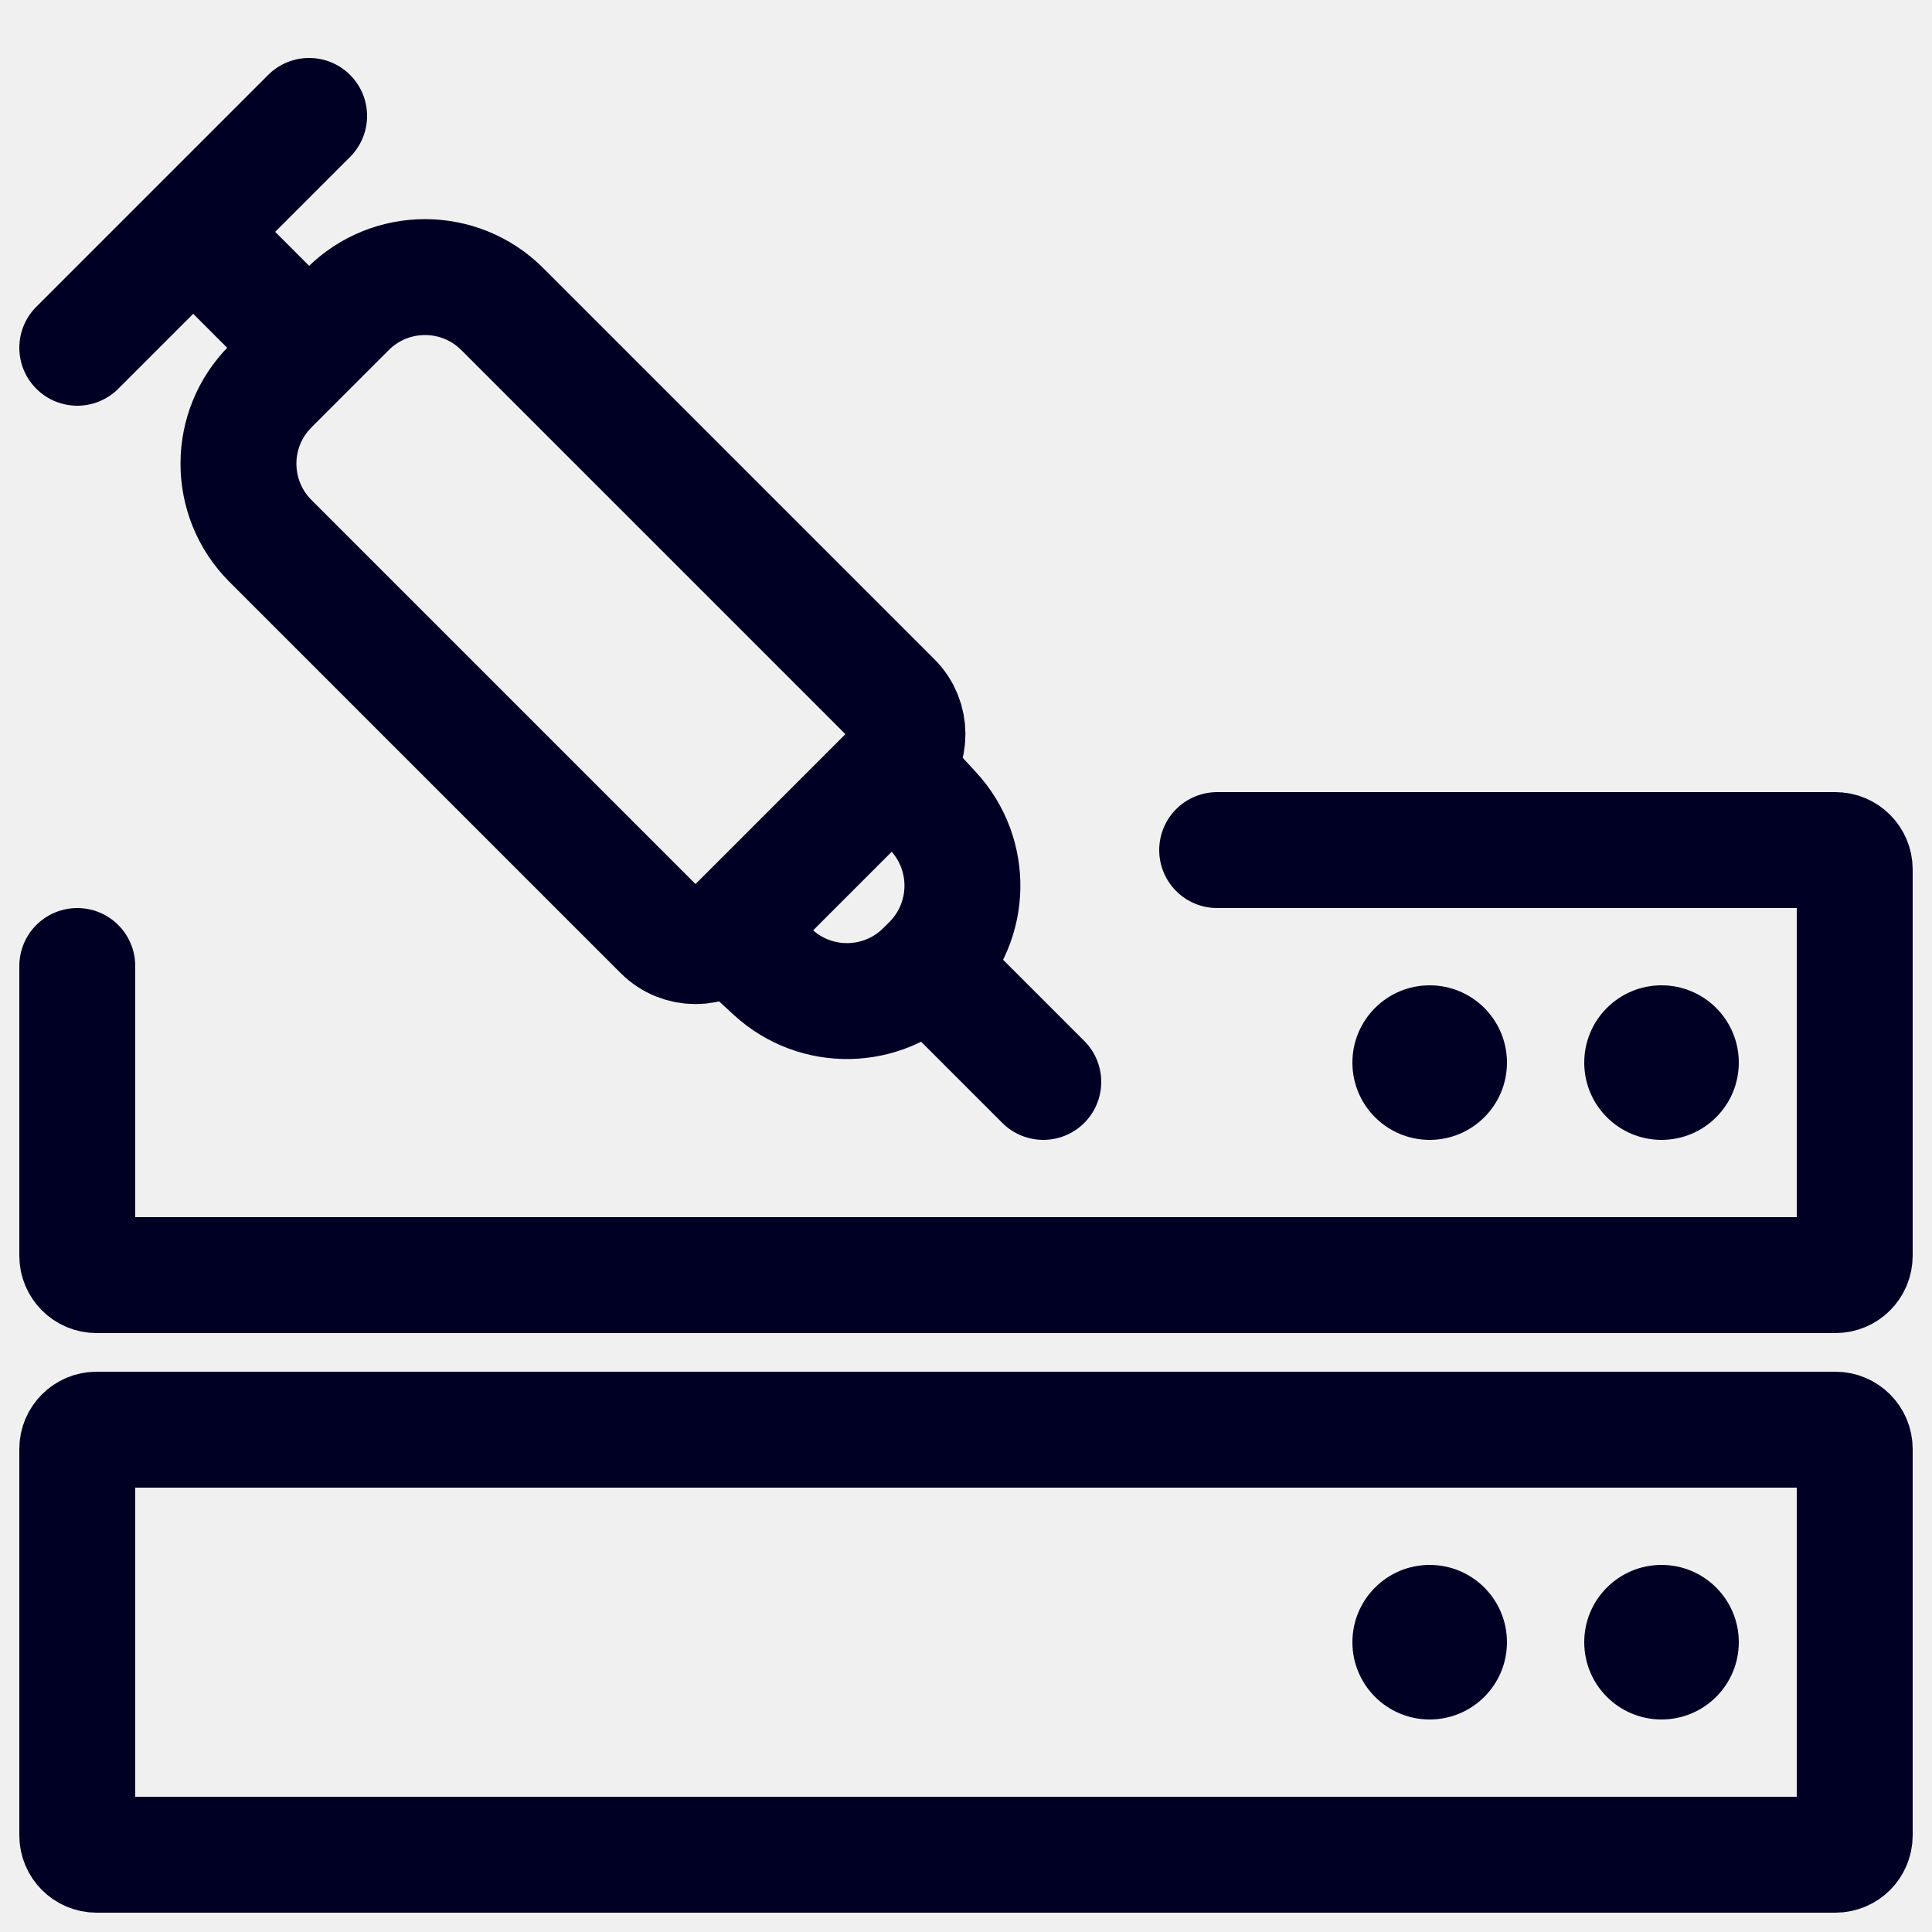
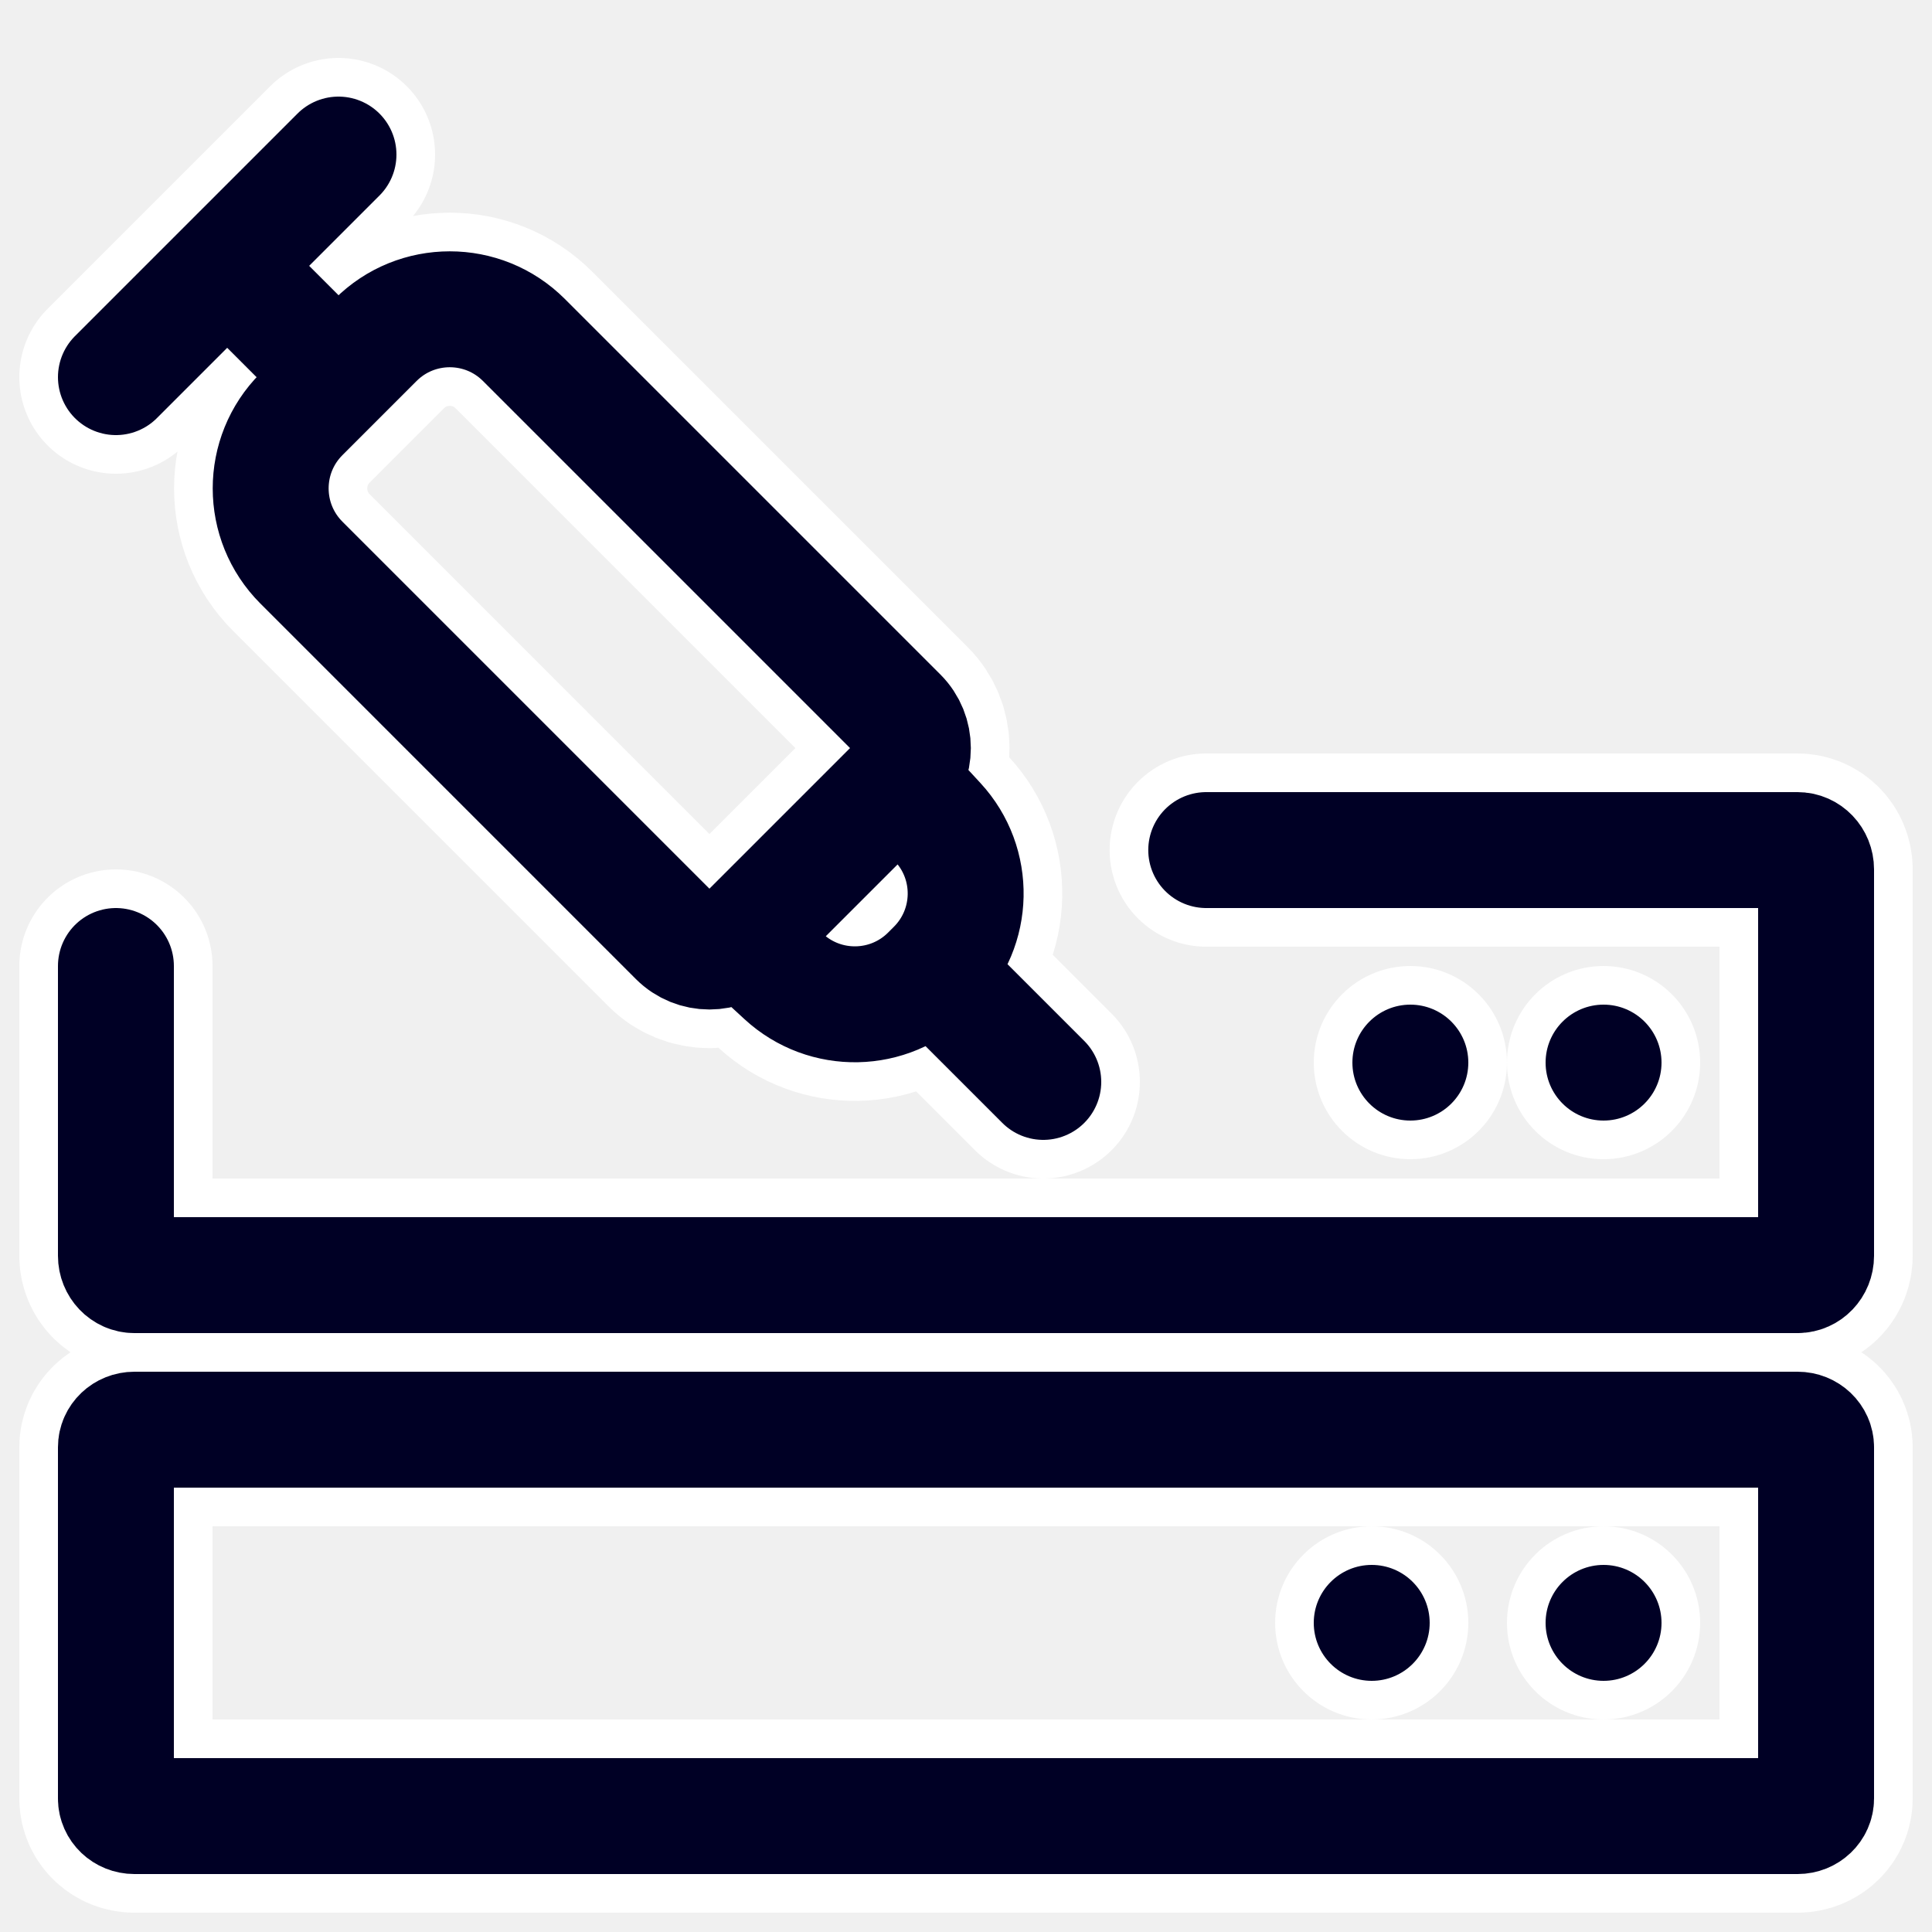
<svg xmlns="http://www.w3.org/2000/svg" width="50" height="50" viewBox="0 0 50 50" fill="none">
-   <rect x="2" y="37" width="46" height="11" rx="0.5" stroke="#000025" stroke-width="3" />
-   <path d="M2 25V32.5C2 32.776 2.224 33 2.5 33H47.5C47.776 33 48 32.776 48 32.5V22.5C48 22.224 47.776 22 47.5 22H31.5" stroke="#000025" stroke-width="3" stroke-linecap="round" />
-   <circle cx="43" cy="42.5" r="2" fill="#000025" />
-   <circle cx="43" cy="27.5" r="2" fill="#000025" />
-   <circle cx="37" cy="42.5" r="2" fill="#000025" />
-   <circle cx="37" cy="27.5" r="2" fill="#000025" />
-   <path d="M24.079 24.921L24 25M24.079 24.921L23.921 25.079M24.079 24.921C25.152 23.848 25.187 22.119 24.158 21.003L23.121 19.879M24 25L23.921 25.079M24 25L27 28M23.921 25.079C22.847 26.152 21.119 26.188 20.003 25.159L18.878 24.122M23.121 19.879L18.878 24.122M23.121 19.879C23.607 19.393 23.607 18.606 23.121 18.121L13 8C11.895 6.895 10.104 6.895 9 8L7 10C5.895 11.104 5.895 12.895 7 14L17.122 24.122C17.607 24.607 18.393 24.607 18.878 24.122M5 6L8 9M5 6L2 9M5 6L8 3" stroke="#000025" stroke-width="3" stroke-linecap="round" stroke-linejoin="round" />
+   <path d="M46.522 37H3.478C3.214 37 3 37.203 3 37.455V46.545C3 46.797 3.214 47 3.478 47H46.522C46.786 47 47 46.797 47 46.545V37.455C47 37.203 46.786 37 46.522 37Z" stroke="white" stroke-width="5" />
+   <path d="M3 25V32.5C3 32.776 3.214 33 3.478 33H46.522C46.786 33 47 32.776 47 32.5V22.5C47 22.224 46.786 22 46.522 22H31.217" stroke="white" stroke-width="5" stroke-linecap="round" />
+   <path d="M41.5 43.5C42.328 43.5 43 42.828 43 42C43 41.172 42.328 40.5 41.5 40.5C40.672 40.5 40 41.172 40 42C40 42.828 40.672 43.5 41.5 43.5Z" stroke="white" stroke-width="2" />
+   <path d="M41.5 29C42.328 29 43 28.328 43 27.5C43 26.672 42.328 26 41.5 26C40.672 26 40 26.672 40 27.5C40 28.328 40.672 29 41.5 29Z" stroke="white" stroke-width="2" />
+   <path d="M35.5 43.5C36.328 43.5 37 42.828 37 42C37 41.172 36.328 40.5 35.5 40.5C34.672 40.5 34 41.172 34 42C34 42.828 34.672 43.5 35.5 43.5Z" stroke="white" stroke-width="2" />
+   <path d="M36.5 29C37.328 29 38 28.328 38 27.5C38 26.672 37.328 26 36.5 26C35.672 26 35 26.672 35 27.5C35 28.328 35.672 29 36.5 29Z" stroke="white" stroke-width="2" />
+   <path d="M24.196 25.044L24.12 25.12M24.196 25.044L24.044 25.196M24.196 25.044C25.226 24.014 25.26 22.354 24.272 21.283L23.276 20.204M24.12 25.12L24.044 25.196M24.12 25.12L27 28M24.044 25.196C23.014 26.226 21.354 26.26 20.283 25.272L19.203 24.277M23.276 20.204L19.203 24.277M23.276 20.204C23.742 19.738 23.742 18.982 23.276 18.516L13.56 8.8C12.5 7.739 10.78 7.739 9.72 8.8L7.8 10.72C6.74 11.78 6.74 13.499 7.8 14.56L17.517 24.277C17.982 24.742 18.738 24.742 19.203 24.277M5.88 6.88L8.76 9.76M5.88 6.88L3 9.76M5.88 6.88L8.76 4" stroke="white" stroke-width="5" stroke-linecap="round" stroke-linejoin="round" />
+   <path d="M46.522 37H3.478C3.214 37 3 37.203 3 37.455V46.545C3 46.797 3.214 47 3.478 47H46.522C46.786 47 47 46.797 47 46.545V37.455C47 37.203 46.786 37 46.522 37Z" stroke="#000025" stroke-width="3" />
+   <path d="M3 25V32.5C3 32.776 3.214 33 3.478 33H46.522C46.786 33 47 32.776 47 32.5V22.5C47 22.224 46.786 22 46.522 22H31.217" stroke="#000025" stroke-width="3" stroke-linecap="round" />
+   <path d="M41.5 43.5C42.328 43.5 43 42.828 43 42C43 41.172 42.328 40.5 41.5 40.5C40.672 40.5 40 41.172 40 42C40 42.828 40.672 43.5 41.5 43.5Z" fill="#000025" />
+   <path d="M41.5 29C42.328 29 43 28.328 43 27.5C43 26.672 42.328 26 41.5 26C40.672 26 40 26.672 40 27.5C40 28.328 40.672 29 41.5 29Z" fill="#000025" />
+   <path d="M35.5 43.5C36.328 43.5 37 42.828 37 42C37 41.172 36.328 40.5 35.5 40.5C34.672 40.5 34 41.172 34 42C34 42.828 34.672 43.5 35.5 43.5Z" fill="#000025" />
+   <path d="M36.5 29C37.328 29 38 28.328 38 27.5C38 26.672 37.328 26 36.5 26C35.672 26 35 26.672 35 27.5C35 28.328 35.672 29 36.5 29Z" fill="#000025" />
+   <path d="M24.196 25.044L24.12 25.12M24.196 25.044L24.044 25.196M24.196 25.044C25.226 24.014 25.26 22.354 24.272 21.283L23.276 20.204M24.12 25.12L24.044 25.196M24.12 25.12L27 28M24.044 25.196C23.014 26.226 21.354 26.26 20.283 25.272L19.203 24.277M23.276 20.204L19.203 24.277M23.276 20.204C23.742 19.738 23.742 18.982 23.276 18.516L13.56 8.8C12.5 7.739 10.78 7.739 9.72 8.8L7.8 10.72C6.74 11.78 6.74 13.499 7.8 14.56L17.517 24.277C17.982 24.742 18.738 24.742 19.203 24.277M5.88 6.88L8.76 9.76M5.88 6.88L3 9.76M5.88 6.88L8.76 4" stroke="#000025" stroke-width="3" stroke-linecap="round" stroke-linejoin="round" />
</svg>
